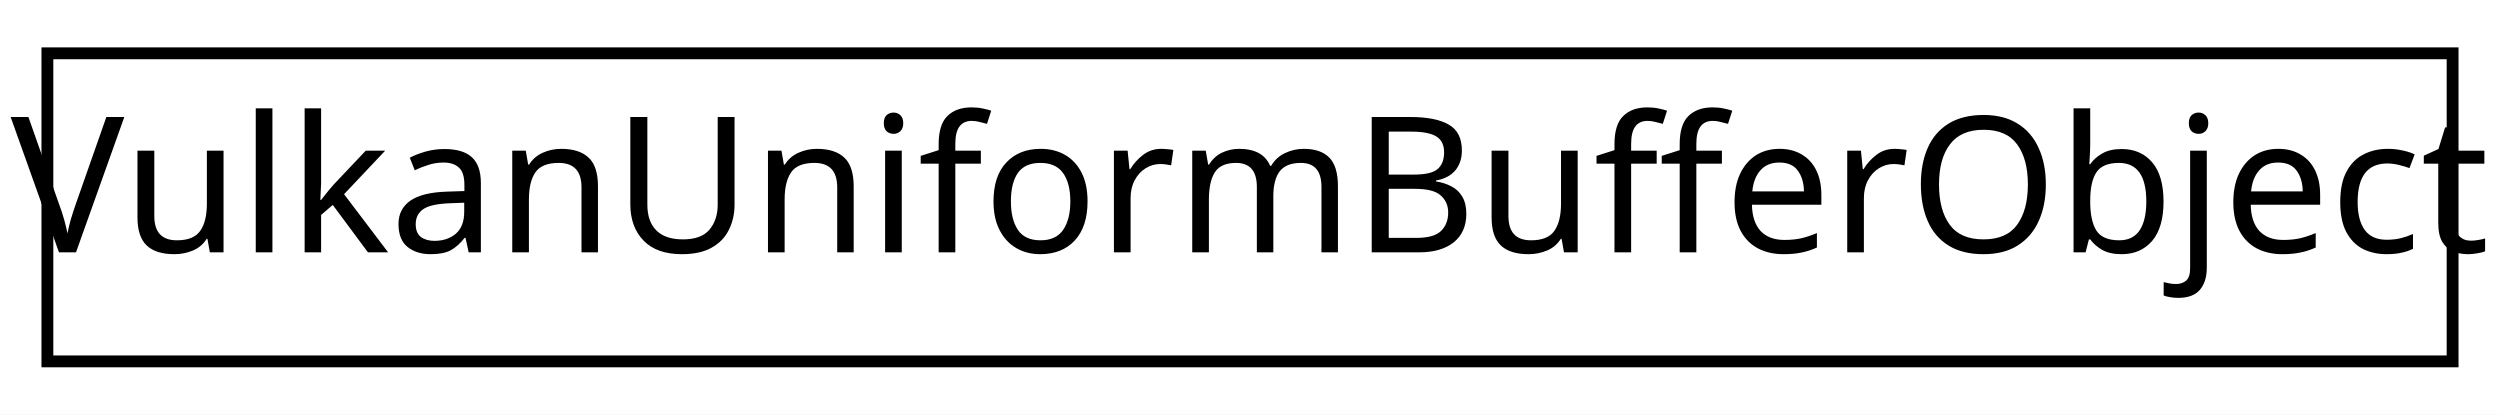
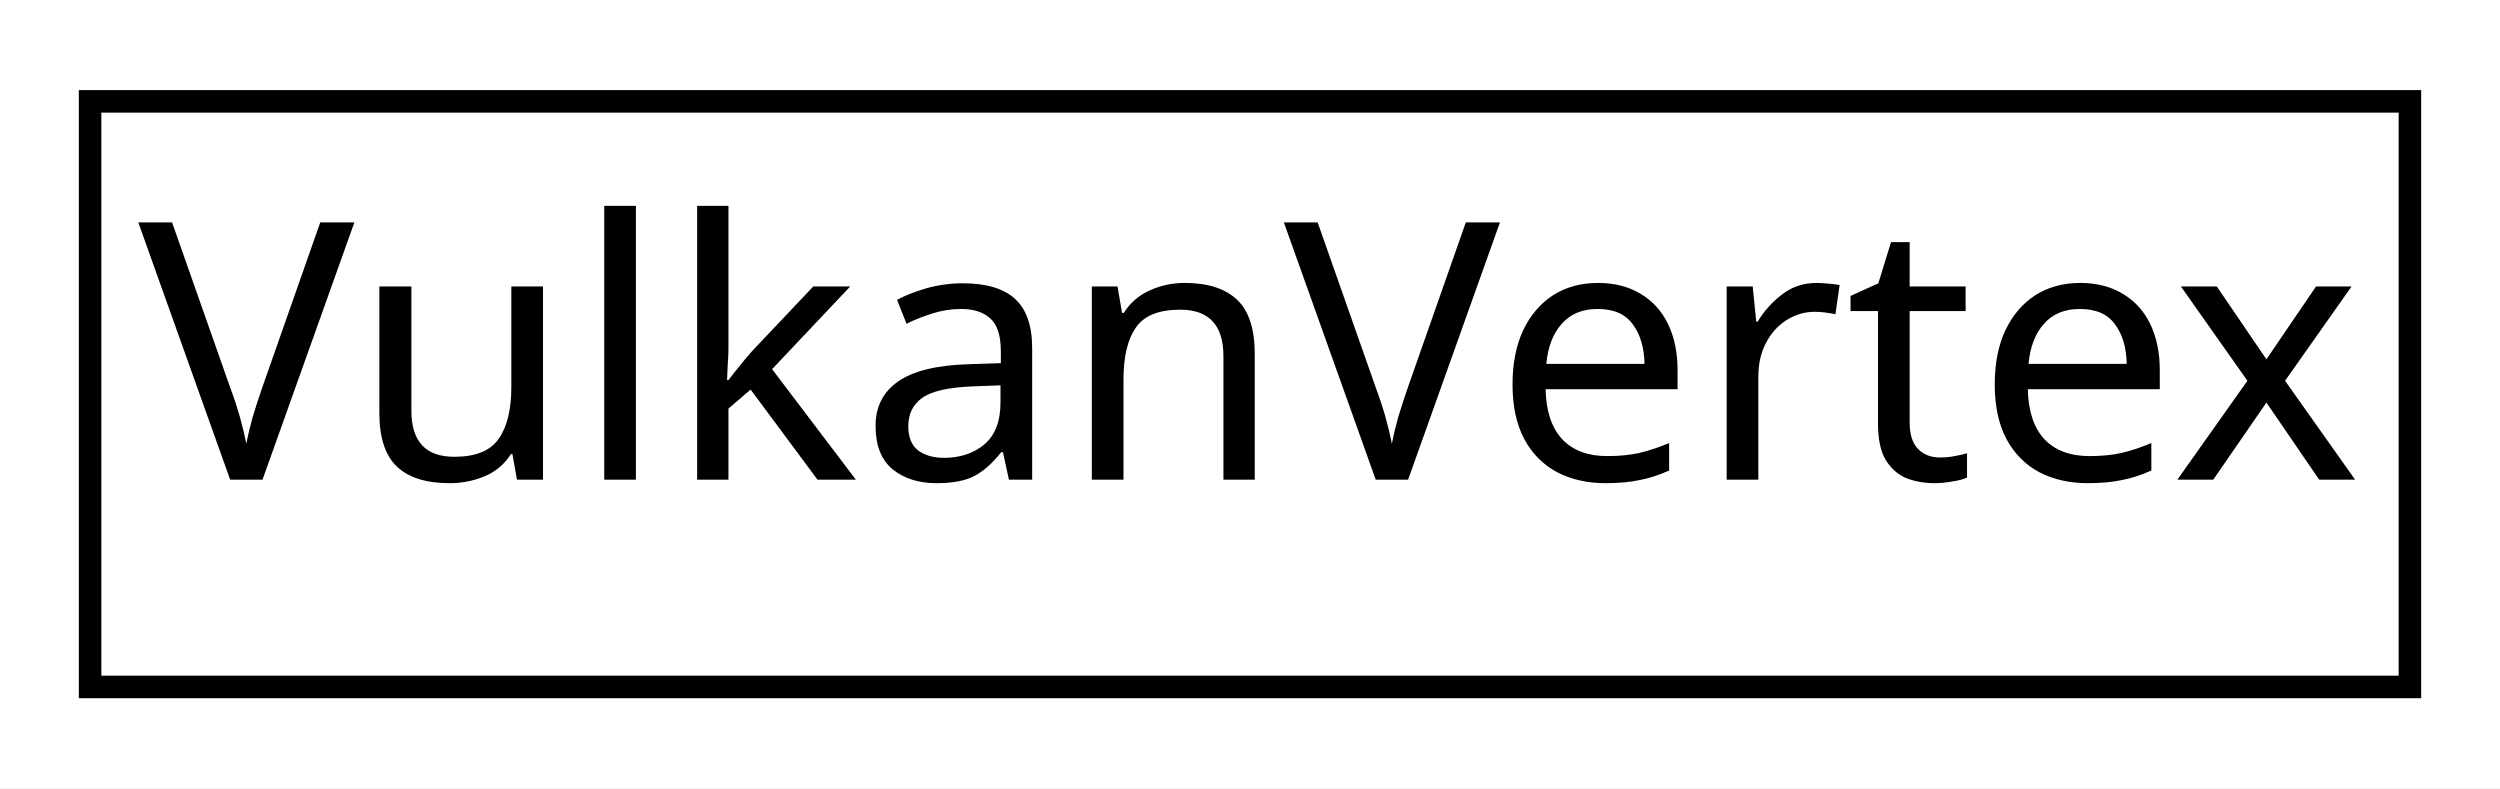
- <svg xmlns="http://www.w3.org/2000/svg" xmlns:xlink="http://www.w3.org/1999/xlink" width="211pt" height="35pt" viewBox="0.00 0.00 211.00 35.00">
+ <svg xmlns="http://www.w3.org/2000/svg" xmlns:xlink="http://www.w3.org/1999/xlink" width="111pt" height="35pt" viewBox="0.00 0.00 111.00 35.00">
  <g id="graph0" class="graph" transform="scale(1 1) rotate(0) translate(4 31)">
-     <polygon fill="white" stroke="transparent" points="-4,4 -4,-31 207,-31 207,4 -4,4" />
+     <polygon fill="white" stroke="transparent" points="-4,4 -4,-31 107,-31 107,4 -4,4" />
    <g id="node1" class="node">
      <g id="a_node1">
-         <a xlink:href="struct_vulkan_uniform_buffer_object.html" target="_top" xlink:title=" ">
-           <polygon fill="white" stroke="black" points="0,-0.5 0,-26.5 203,-26.5 203,-0.5 0,-0.5" />
-           <text text-anchor="middle" x="101.5" y="-9.7" font-family="Source Sans Pro" font-size="16.00">VulkanUniformBufferObject</text>
+         <a xlink:href="struct_vulkan_vertex.html" target="_top" xlink:title=" ">
+           <polygon fill="white" stroke="black" points="0,-0.5 0,-26.5 103,-26.5 103,-0.5 0,-0.5" />
+           <text text-anchor="middle" x="51.5" y="-9.7" font-family="Source Sans Pro" font-size="16.00">VulkanVertex</text>
        </a>
      </g>
    </g>
  </g>
</svg>
